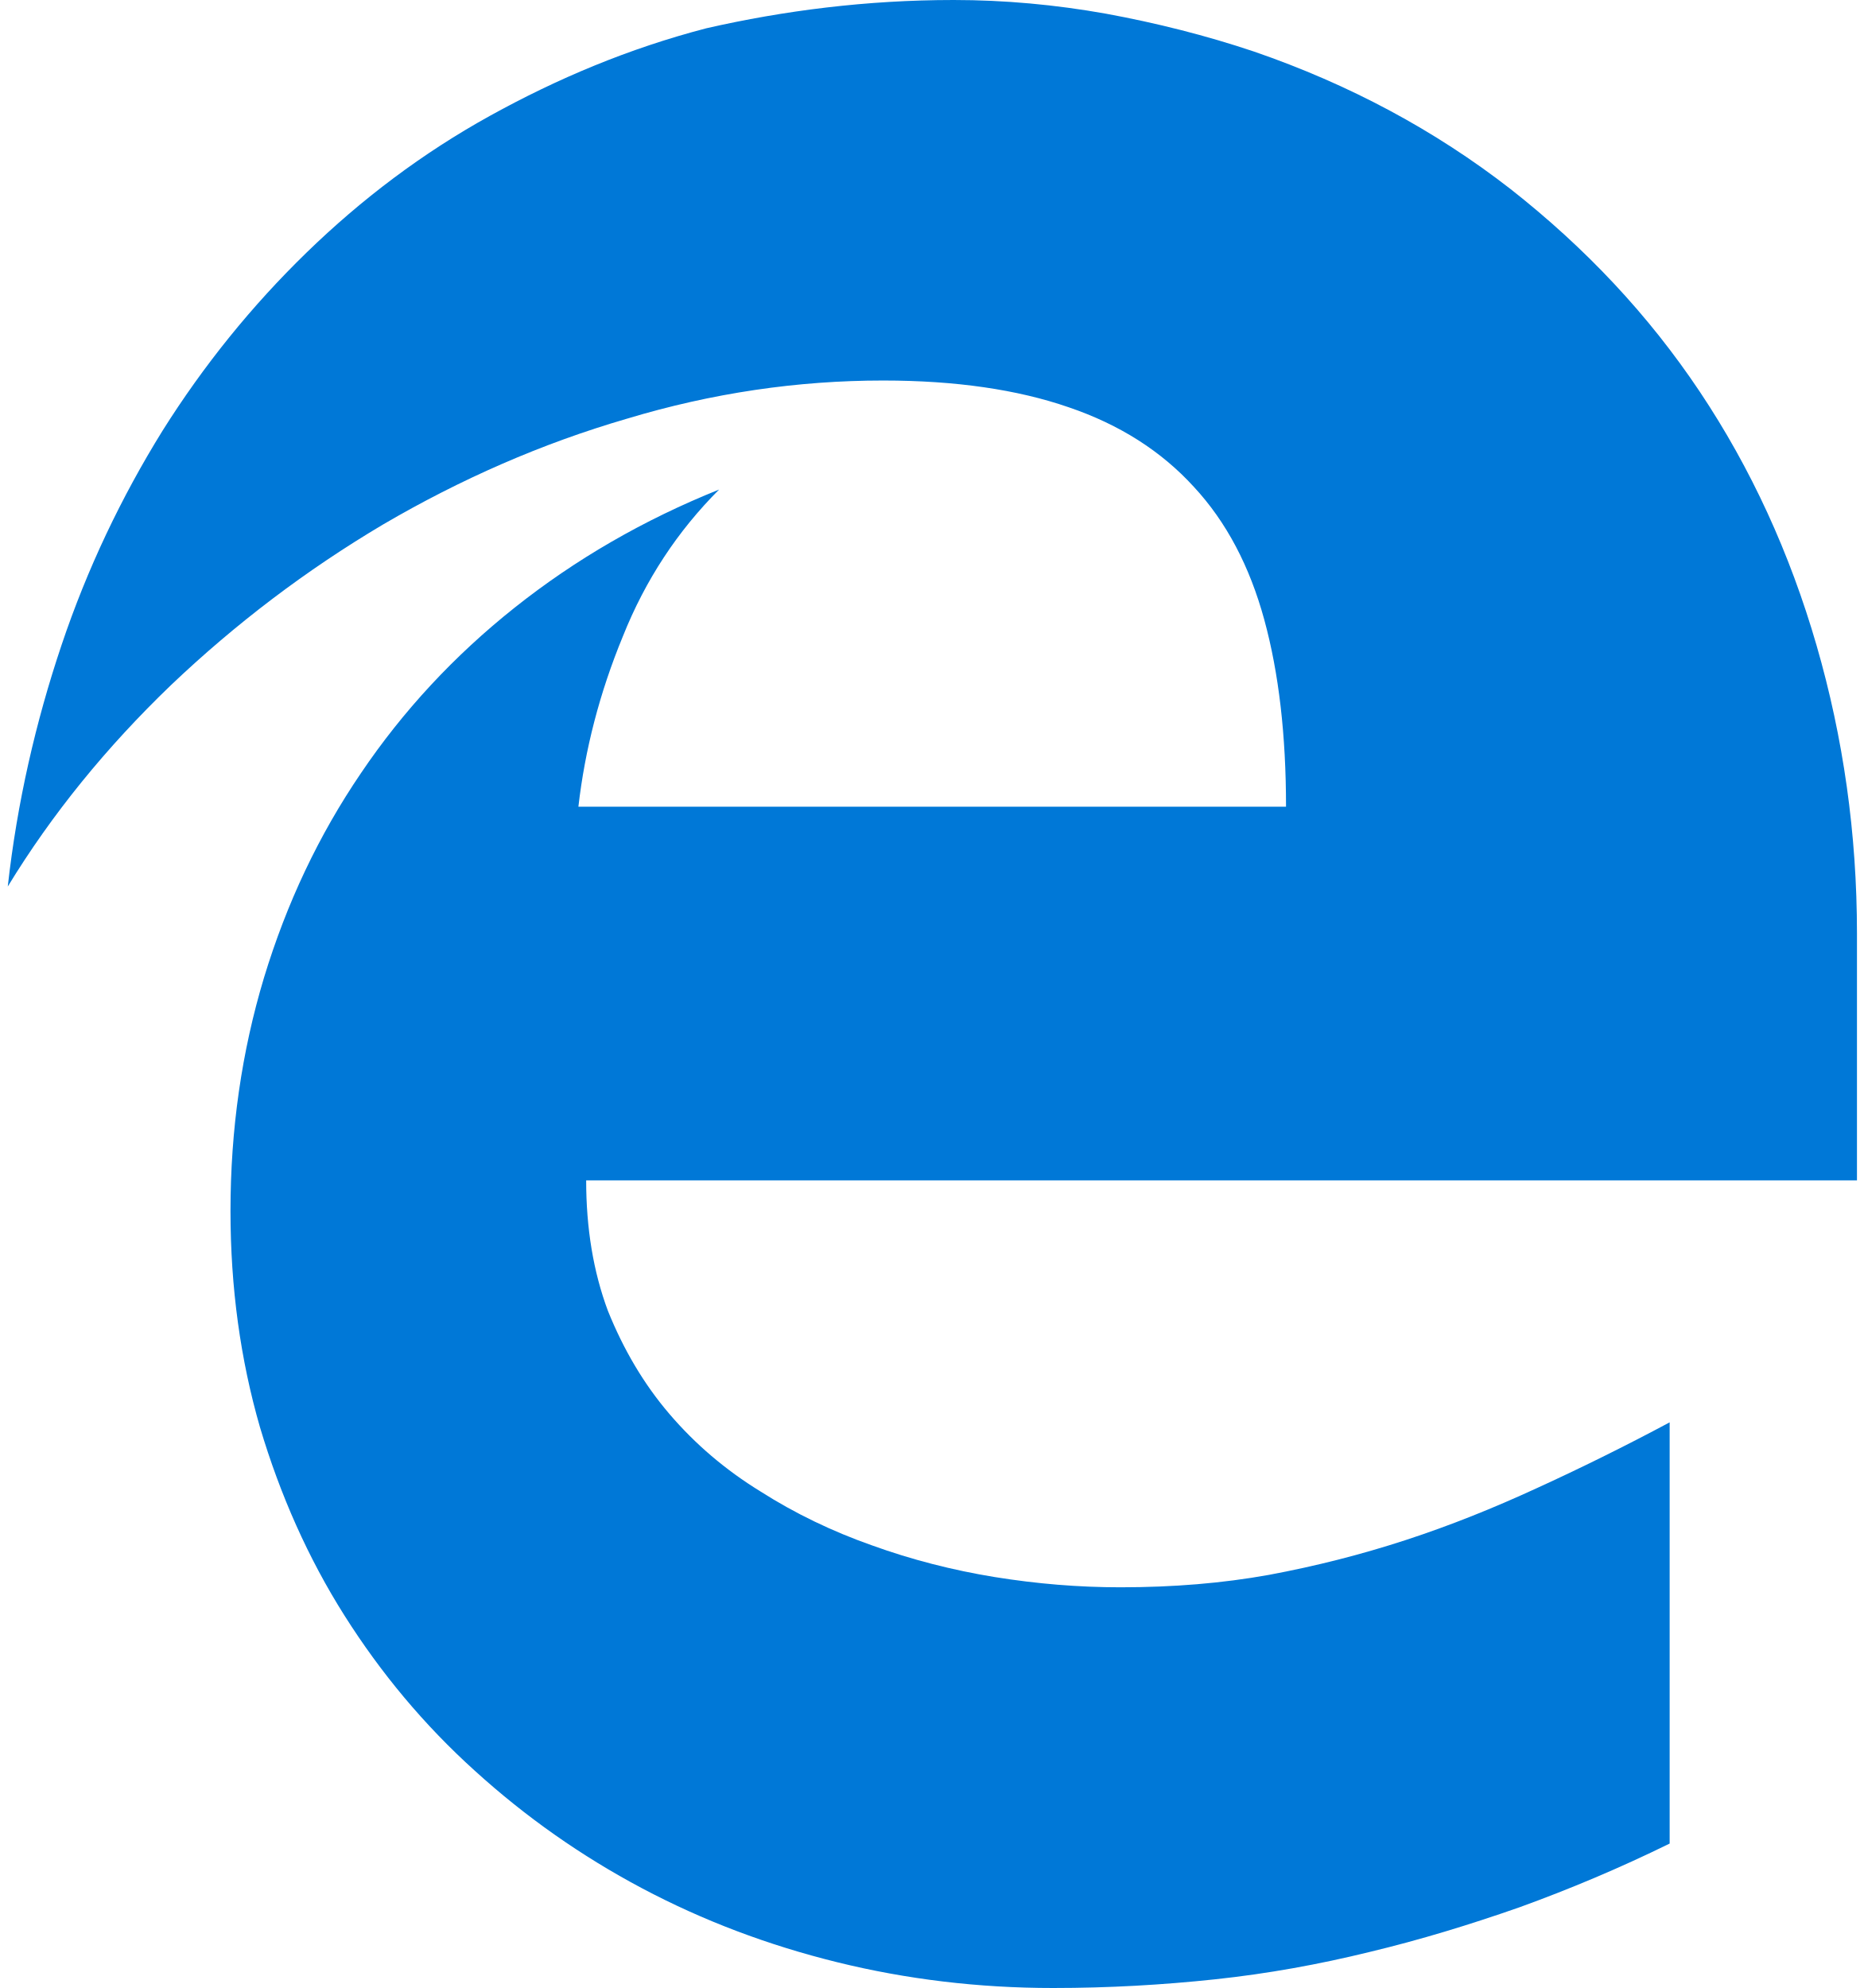
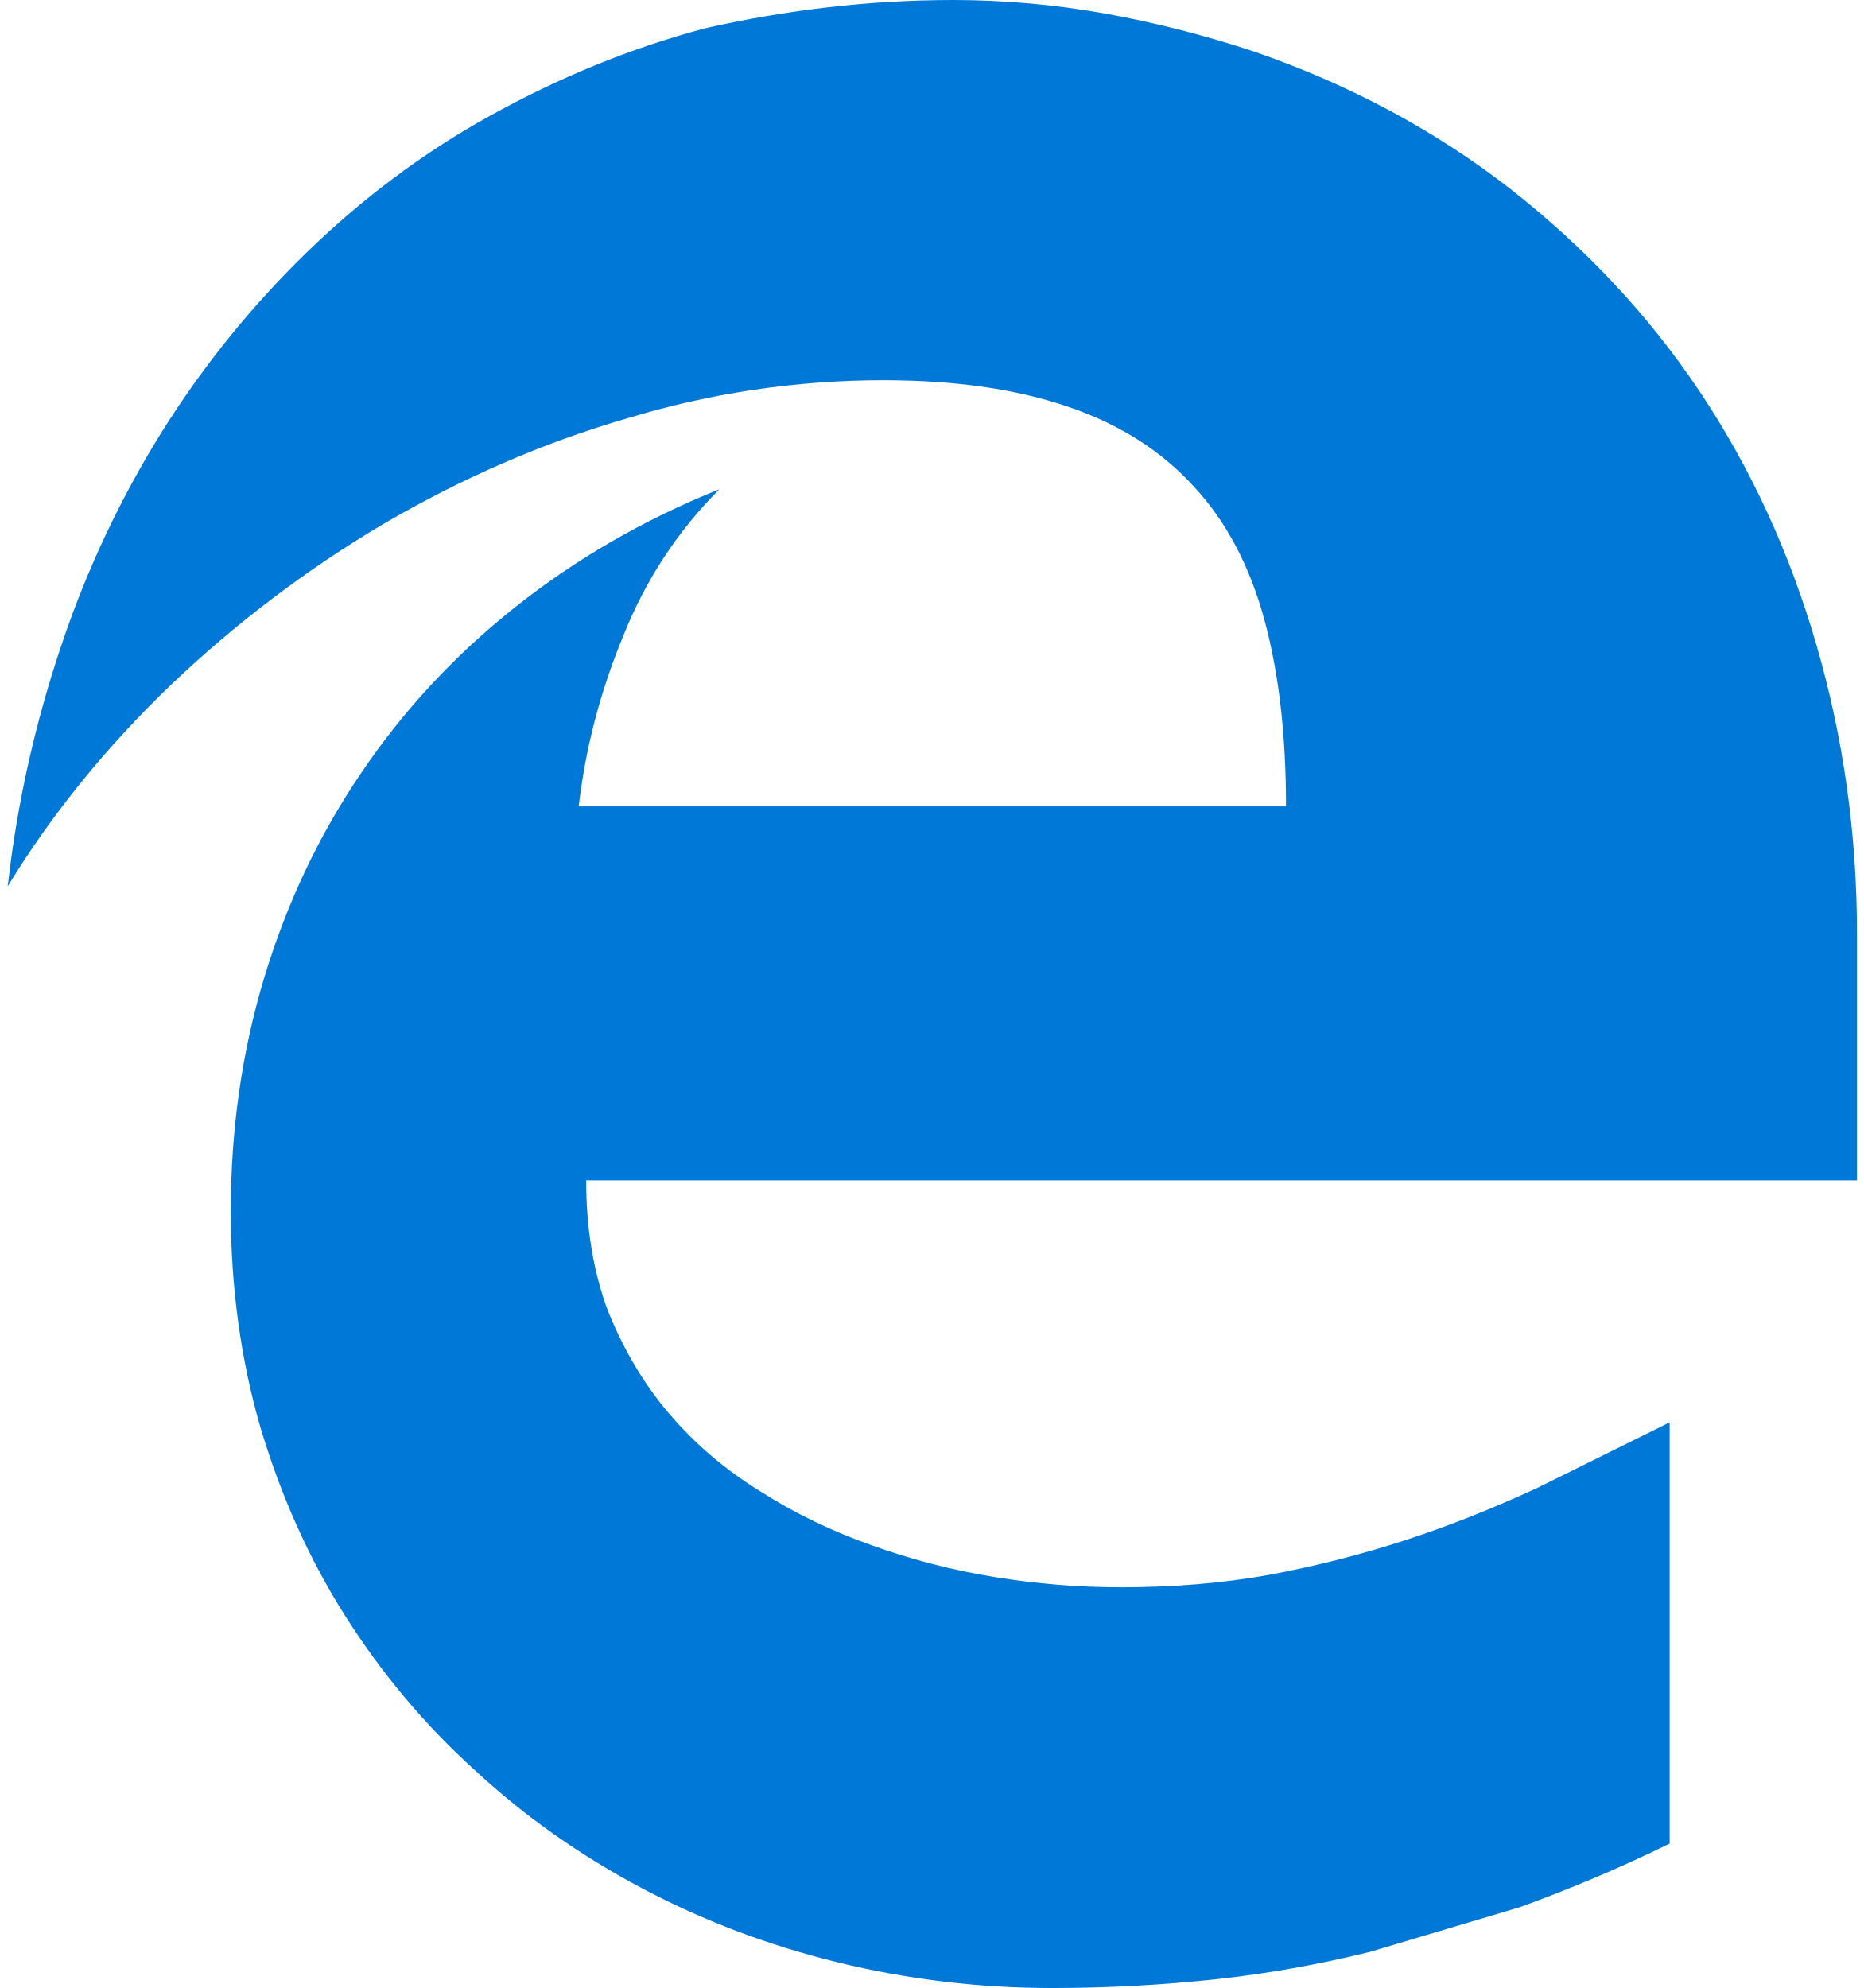
- <svg xmlns="http://www.w3.org/2000/svg" version="1.1" viewBox="0 0 60 64">
-   <path d="m18.87 38c0 1.54 0.23 2.94 0.7 4.2 0.5 1.24 1.15 2.35 1.98 3.32s1.8 1.8 2.94 2.5c1.1 0.7 2.3 1.28 3.58 1.73 1.27 0.46 2.6 0.8 3.95 1.02 1.37 0.22 2.7 0.33 4.05 0.33 1.7 0 3.28-0.13 4.78-0.4 1.5-0.28 2.96-0.65 4.4-1.12s2.83-1.03 4.22-1.67c1.4-0.64 2.82-1.34 4.28-2.12v13.56c-1.63 0.8-3.23 1.47-4.83 2.05-1.6 0.56-3.2 1.05-4.83 1.44-1.63 0.4-3.28 0.7-4.97 0.88s-3.42 0.28-5.22 0.28c-2.4 0-4.72-0.28-6.95-0.83s-4.32-1.34-6.28-2.38-3.75-2.3-5.38-3.78c-1.64-1.48-3.03-3.15-4.2-5s-2.07-3.88-2.72-6.06c-0.63-2.18-0.95-4.5-0.95-6.96 0-2.63 0.36-5.13 1.08-7.52 0.73-2.4 1.76-4.58 3.12-6.58 1.35-2 3-3.78 4.95-5.33s4.14-2.82 6.58-3.8c-1.33 1.33-2.37 2.9-3.1 4.73-0.75 1.82-1.22 3.65-1.43 5.48h22.78c0-2.3-0.23-4.3-0.7-6.02s-1.22-3.15-2.27-4.28c-1.04-1.14-2.38-2-4.03-2.56-1.65-0.57-3.64-0.86-5.97-0.86-2.75 0-5.5 0.4-8.25 1.23-2.75 0.8-5.36 1.95-7.84 3.4-2.48 1.47-4.76 3.2-6.84 5.18-2.08 2-3.83 4.15-5.25 6.48 0.3-2.7 0.9-5.3 1.73-7.77s1.93-4.77 3.25-6.9c1.32-2.1 2.87-4.02 4.64-5.74s3.73-3.2 5.9-4.4 4.47-2.17 6.97-2.82c2.5-0.57 5.16-0.91 7.96-0.91 1.64 0 3.27 0.15 4.9 0.44 1.63 0.3 3.22 0.7 4.77 1.22 3.08 1.06 5.83 2.54 8.25 4.42 2.42 1.9 4.45 4.06 6.1 6.53s2.9 5.2 3.76 8.17 1.3 6.06 1.3 9.27v7.95h-40.91z" fill="#0078D7" />
+ <svg xmlns="http://www.w3.org/2000/svg" viewBox="0 0 60 64">
+   <path d="M18.87 38c0 1.54.23 2.94.7 4.2.5 1.24 1.15 2.35 1.98 3.32s1.8 1.8 2.94 2.5c1.1.7 2.3 1.28 3.58 1.73a22.03 22.03 0 0 0 3.95 1.02c1.37.22 2.7.33 4.05.33 1.7 0 3.28-.13 4.78-.4a34.58 34.58 0 0 0 4.4-1.12c1.44-.47 2.83-1.03 4.22-1.67l4.28-2.12v13.56c-1.63.8-3.23 1.47-4.83 2.05l-4.83 1.44c-1.63.4-3.28.7-4.97.88S35.7 64 33.9 64a28.94 28.94 0 0 1-6.95-.83c-2.23-.55-4.32-1.34-6.28-2.38S16.92 58.5 15.3 57c-1.64-1.48-3.03-3.15-4.2-5s-2.07-3.88-2.72-6.06c-.63-2.18-.95-4.5-.95-6.96 0-2.63.36-5.13 1.08-7.52.73-2.4 1.76-4.58 3.12-6.58 1.35-2 3-3.78 4.95-5.33s4.14-2.82 6.58-3.8c-1.33 1.33-2.37 2.9-3.1 4.73-.75 1.82-1.22 3.65-1.43 5.48H41.4c0-2.3-.23-4.3-.7-6.02s-1.22-3.15-2.27-4.28c-1.04-1.14-2.38-2-4.03-2.56-1.65-.57-3.64-.86-5.97-.86a28.4 28.4 0 0 0-8.25 1.23c-2.75.8-5.36 1.95-7.84 3.4-2.48 1.47-4.76 3.2-6.84 5.18-2.08 2-3.83 4.15-5.25 6.48.3-2.7.9-5.3 1.73-7.77S3.9 16 5.23 13.87a30.95 30.95 0 0 1 4.64-5.74c1.77-1.72 3.73-3.2 5.9-4.4S20.24 1.56 22.74.9C25.24.34 27.9 0 30.7 0a27.9 27.9 0 0 1 4.9.44 34.73 34.73 0 0 1 4.77 1.22c3.08 1.06 5.83 2.54 8.25 4.42 2.42 1.9 4.45 4.06 6.1 6.53s2.9 5.2 3.76 8.17 1.3 6.06 1.3 9.27V38h-40.9z" fill="#0078d7" />
</svg>
